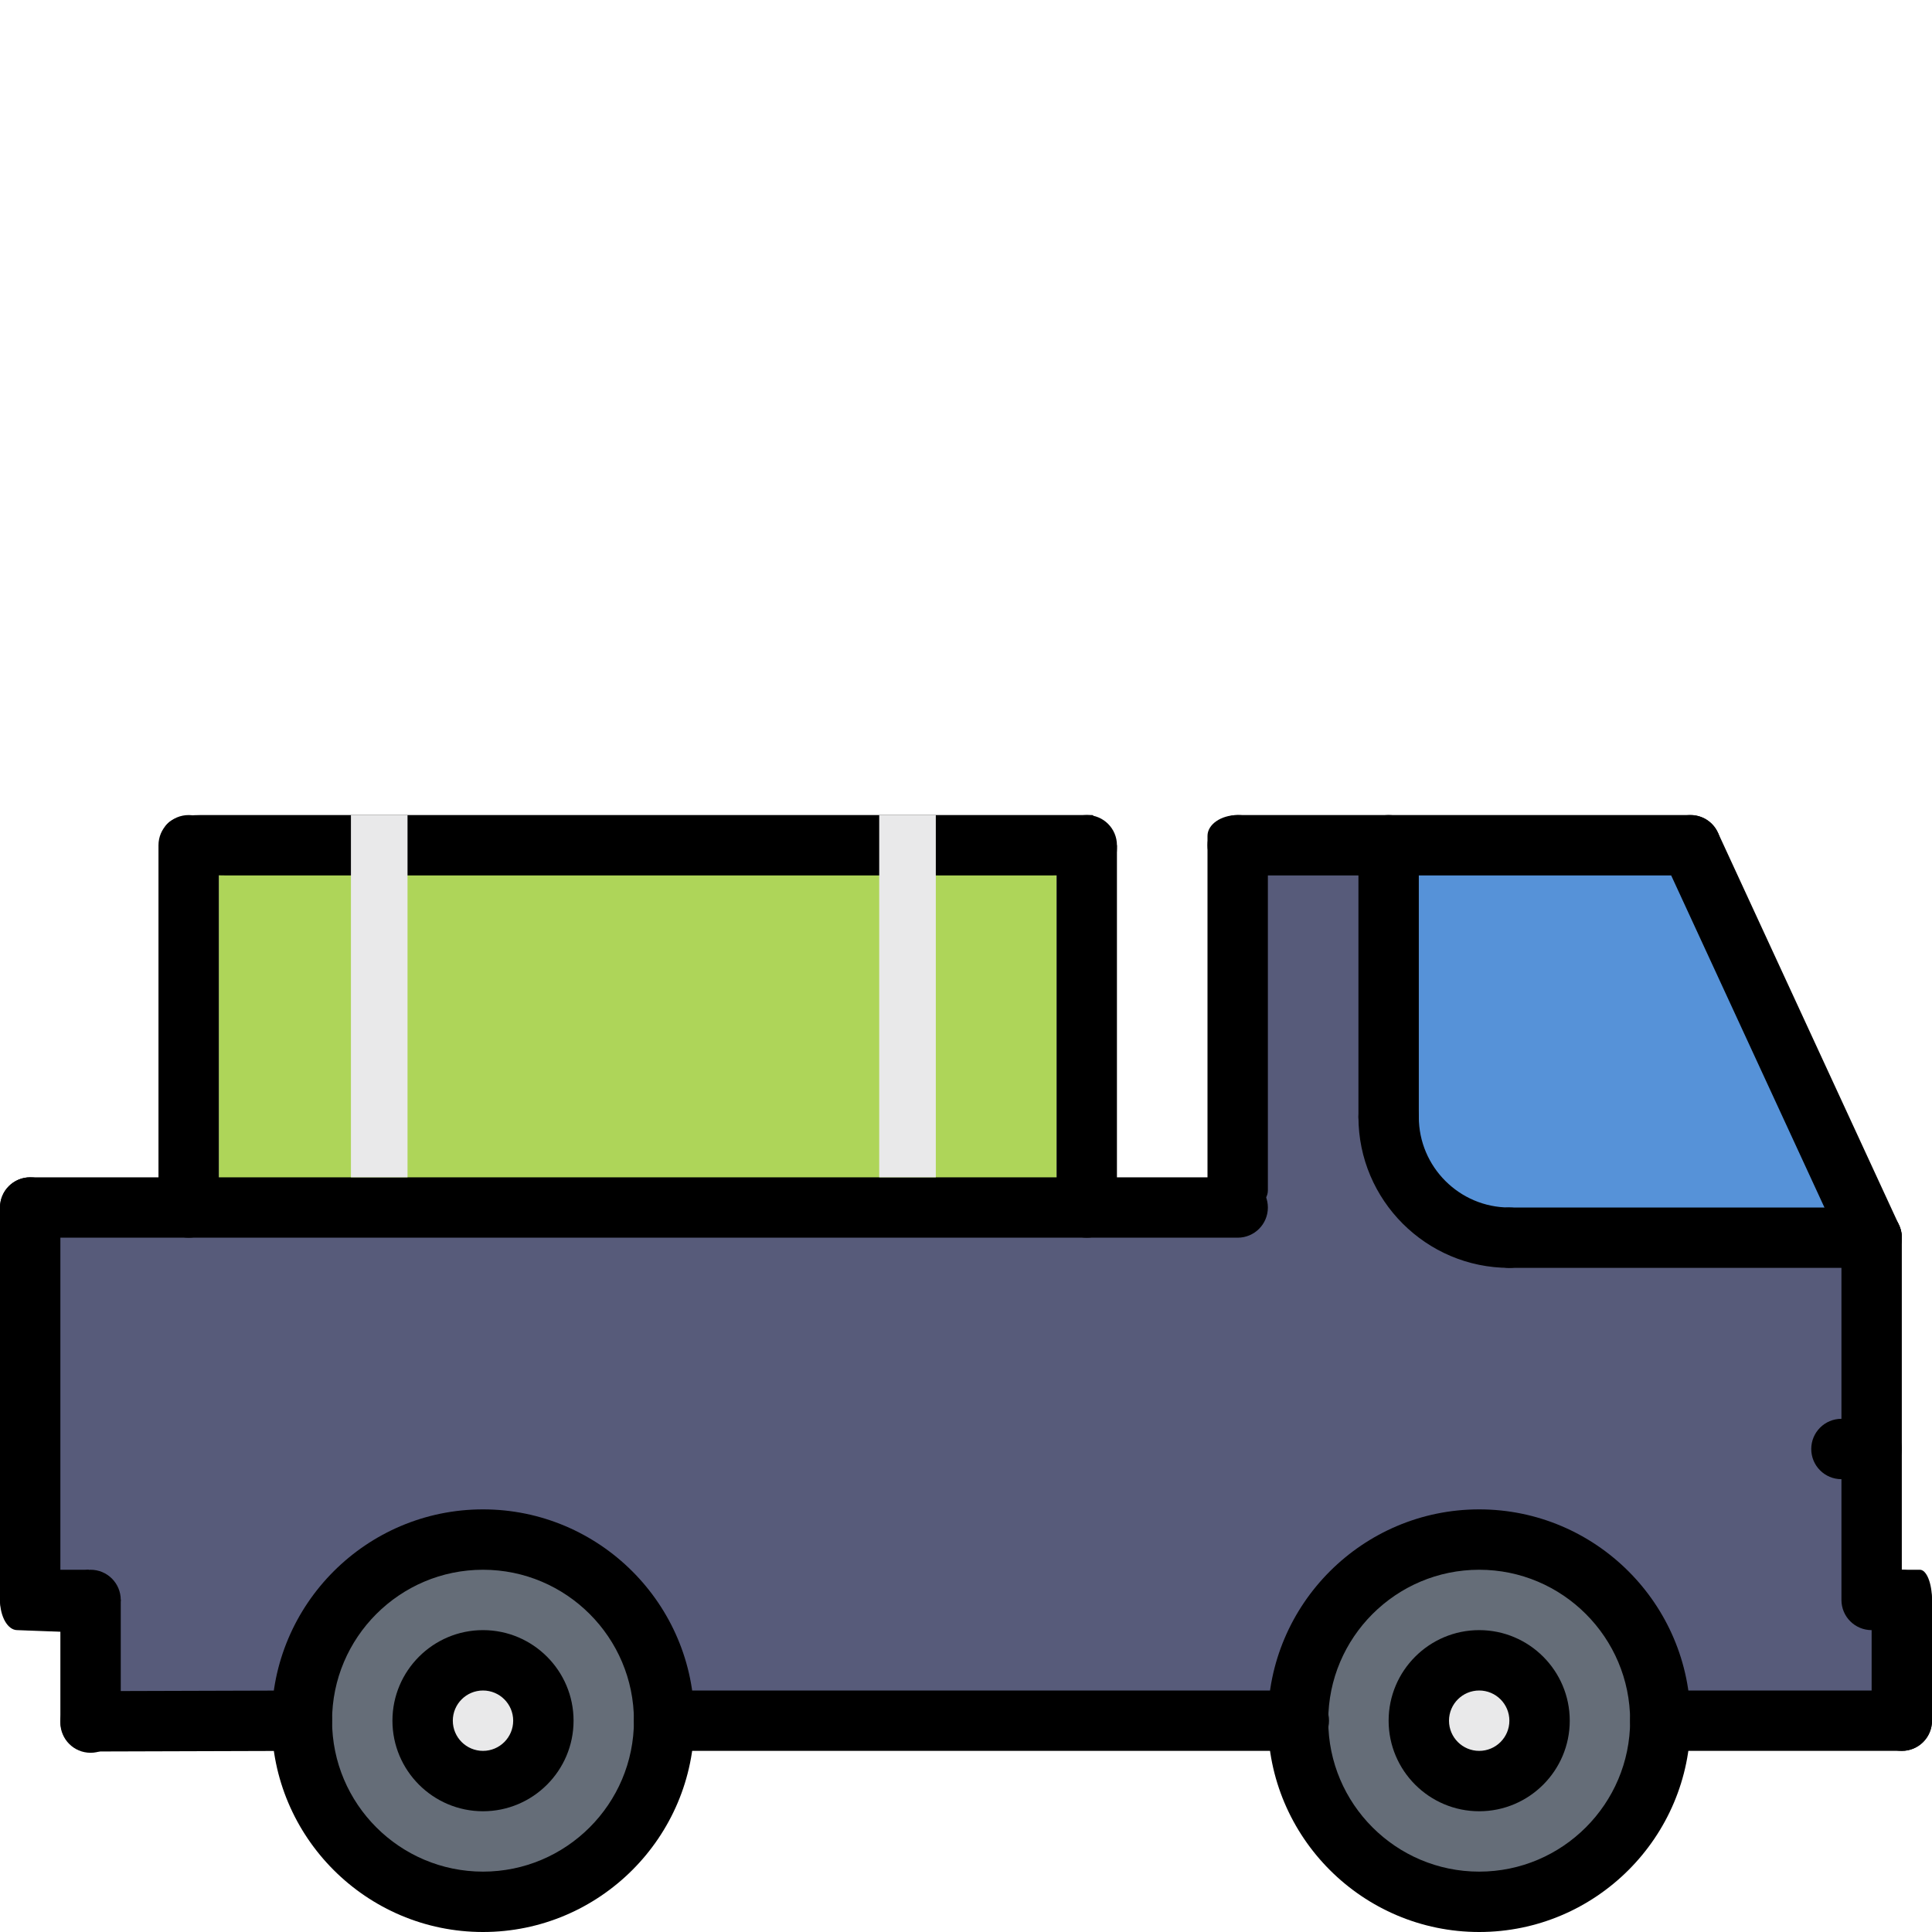
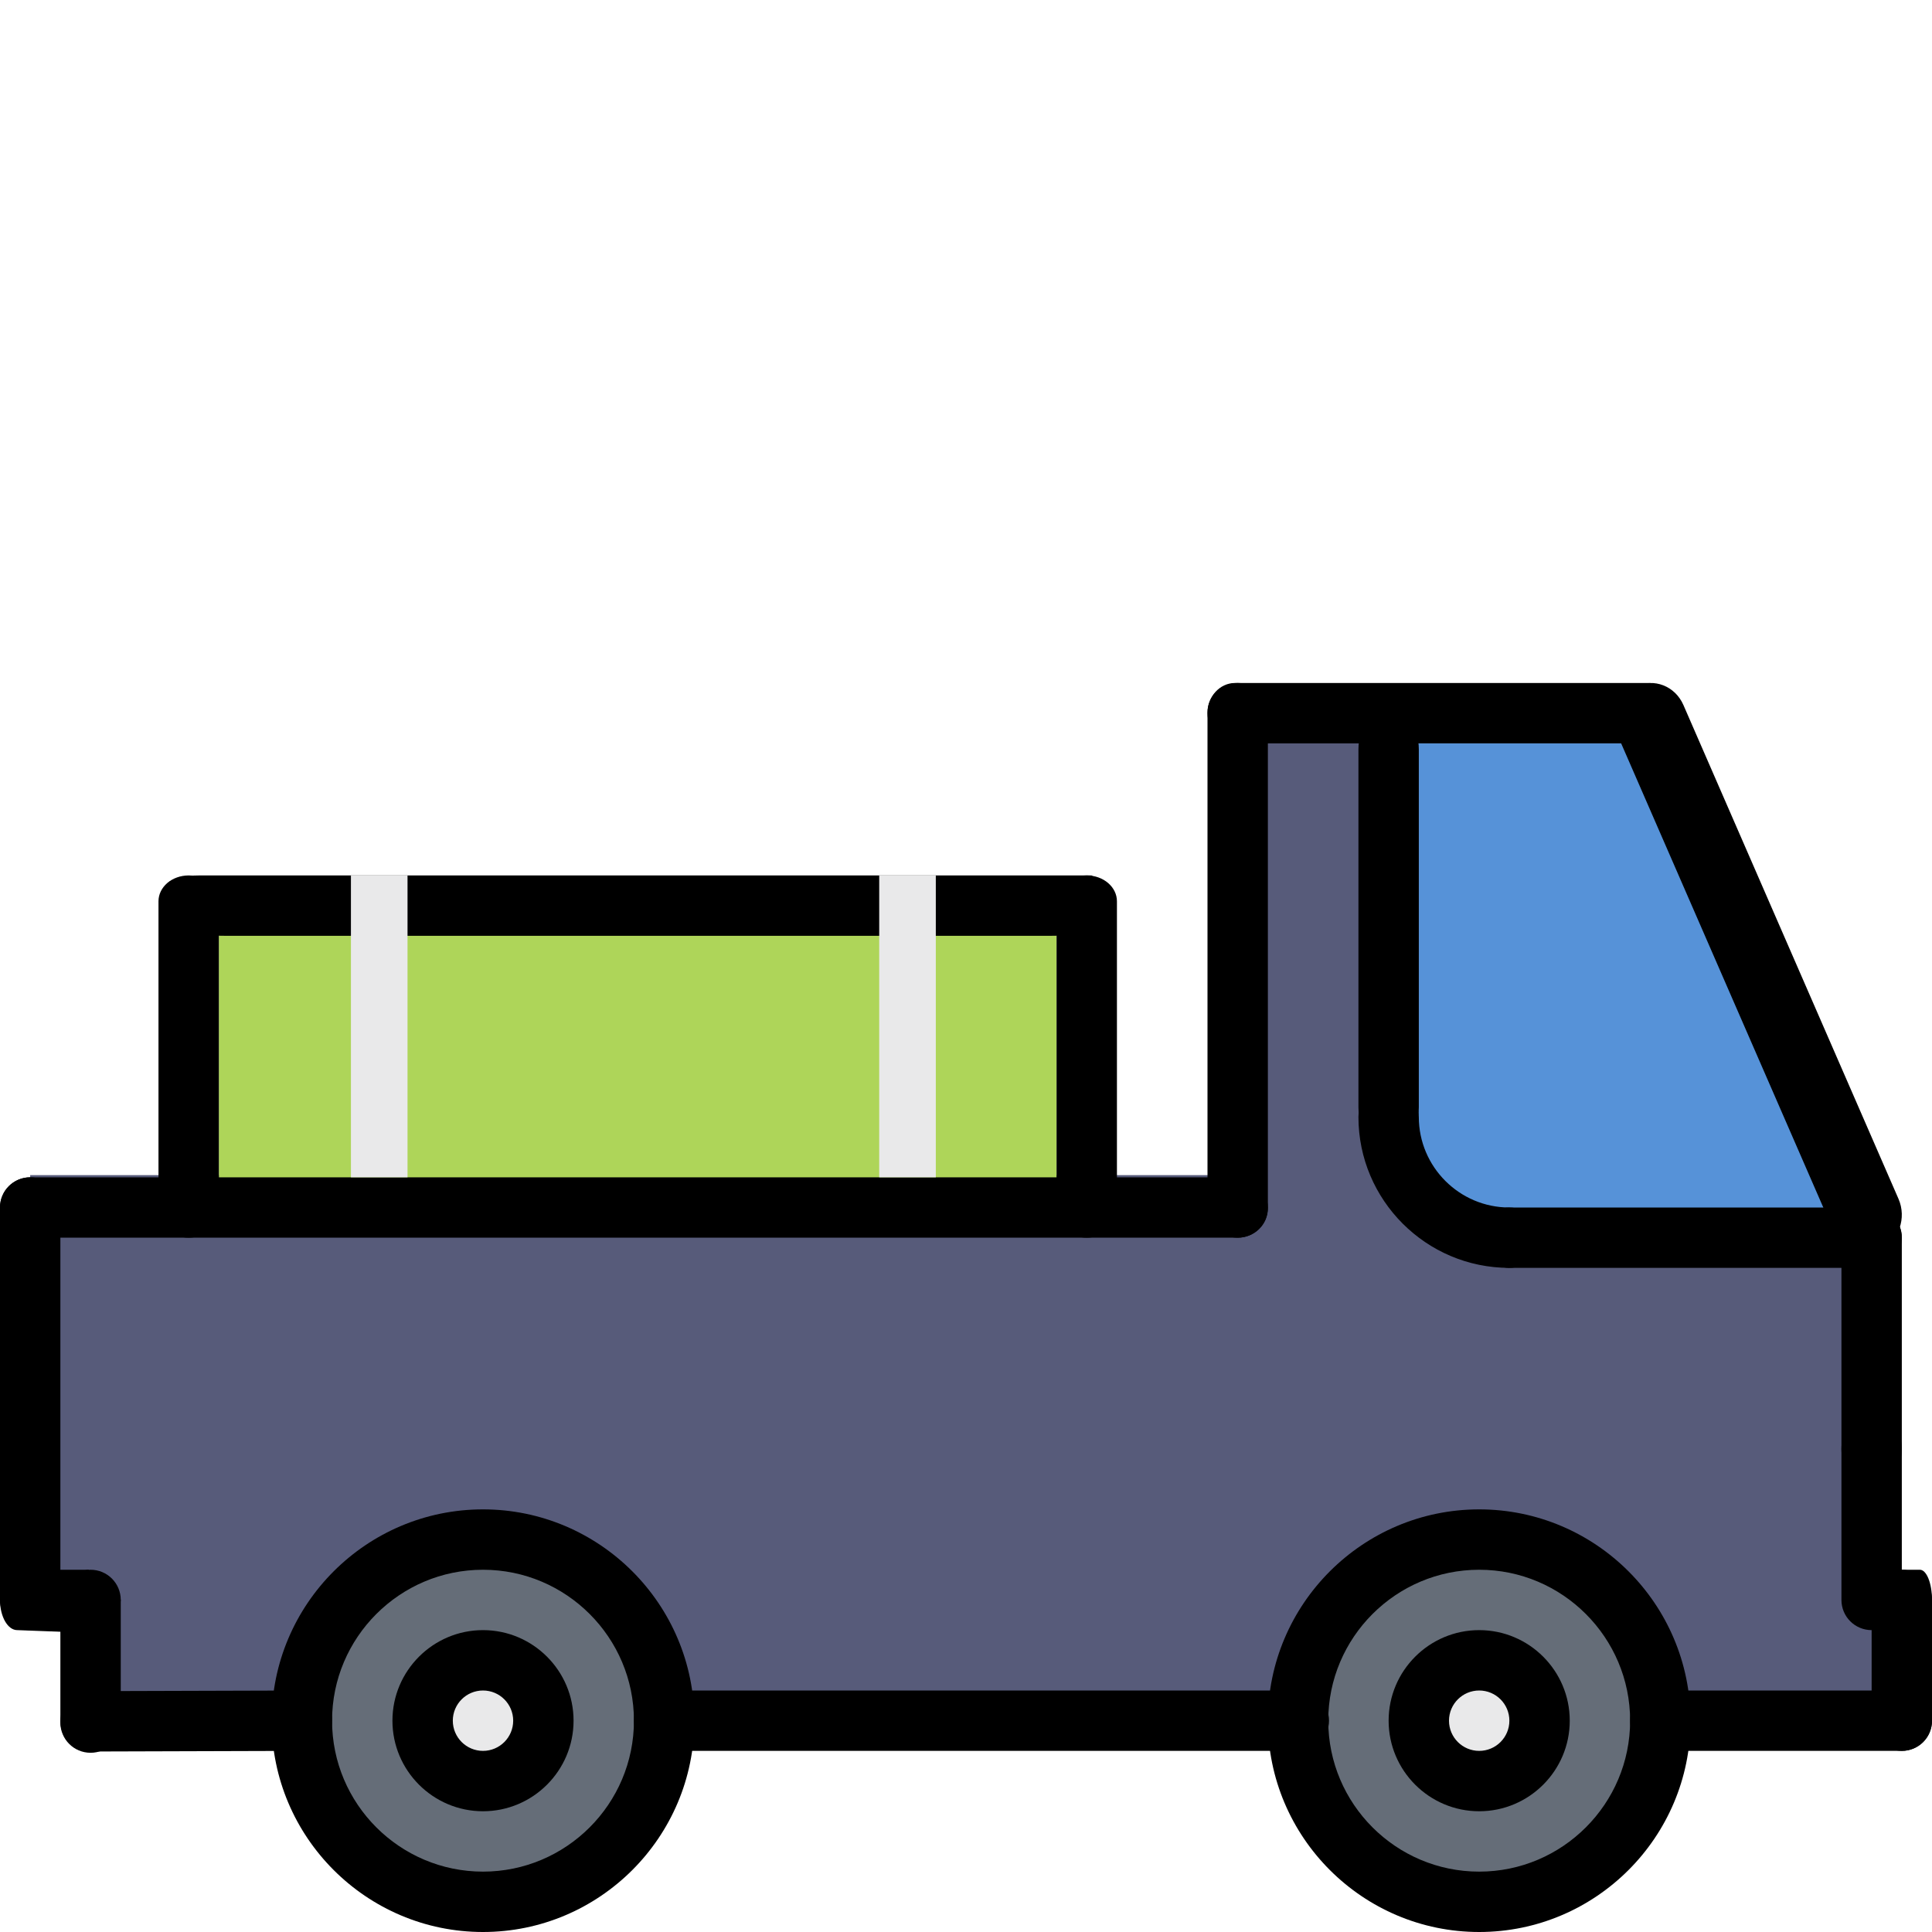
<svg xmlns="http://www.w3.org/2000/svg" width="512" height="512" viewBox="0 0 512 512" fill="none">
  <path d="M128 408C154.48 408 176 429.52 176 456C176 482.48 154.48 504 128 504C101.52 504 80 482.48 80 456C80 429.52 101.52 408 128 408ZM144 456C144 447.2 136.8 440 128 440C119.2 440 112 447.2 112 456C112 464.8 119.2 472 128 472C136.8 472 144 464.8 144 456Z" fill="#656D78" />
  <path d="M128 440C136.8 440 144 447.2 144 456C144 464.8 136.8 472 128 472C119.2 472 112 464.8 112 456C112 447.2 119.2 440 128 440Z" fill="#E9E9EA" />
  <path d="M392 440C400.8 440 408 447.2 408 456C408 464.8 400.8 472 392 472C383.2 472 376 464.8 376 456C376 447.2 383.2 440 392 440Z" fill="#E9E9EA" />
  <path d="M344 456C344 429.52 365.52 408 392 408C418.48 408 440 429.52 440 456C440 482.48 418.48 504 392 504C365.52 504 344 482.48 344 456ZM408 456C408 447.2 400.8 440 392 440C383.2 440 376 447.2 376 456C376 464.8 383.2 472 392 472C400.8 472 408 464.8 408 456Z" fill="#656D78" />
-   <path d="M504 424V456H440C440 429.52 418.48 408 392 408C365.52 408 344 429.52 344 456H176C176 429.52 154.48 408 128 408C101.52 408 80 429.52 80 456L24 456.16V424H8V320H40H160H208H328V224H368V296C368 313.68 382.32 328 400 328H496V384V424H504Z" fill="#575B7A" />
-   <path d="M448 224L496 328H400C382.32 328 368 313.68 368 296V224H448Z" fill="#5692D8" />
+   <path d="M504 418.031V450.836H440C440 423.69 418.48 401.629 392 401.629C365.52 401.629 344 423.69 344 450.836H176C176 423.69 154.48 401.629 128 401.629C101.52 401.629 80 423.69 80 450.836L24 451V418.031H8V311.415H40H160H208H328V213H368V286.811C368 304.936 382.32 319.616 400 319.616H496V377.025V418.031H504Z" fill="#575B7A" />
+   <path d="M448 197L496 328H400C382.32 328 368 309.962 368 287.692V197H448Z" fill="#5692D8" />
  <path d="M496 424V384V328H464V384V456H504V424H496Z" fill="#575B7A" />
-   <path d="M496 328L448 224H416L464 328H496Z" fill="#5692D8" />
-   <path d="M280 224H58V320H280V224Z" fill="#AED559" />
-   <path d="M328 321C323.576 321 320 318.53 320 315.474V221.526C320 218.47 323.576 216 328 216C332.424 216 336 218.47 336 221.526V315.474C336 318.53 332.424 321 328 321Z" fill="black" />
+   <path d="M496 328L448 197H416L464 328H496Z" fill="#5692D8" />
+   <path d="M280 237H58V320H280V237Z" fill="#AED559" />
  <path d="M508.787 432H499.213C497.436 432 496 428.424 496 424C496 419.576 497.436 416 499.213 416H508.787C510.564 416 512 419.576 512 424C512 428.424 510.564 432 508.787 432Z" fill="black" />
  <path d="M504 464C499.576 464 496 460.424 496 456V424C496 419.576 499.576 416 504 416C508.424 416 512 419.576 512 424V456C512 460.424 508.424 464 504 464Z" fill="black" />
  <path d="M24 464.168C19.592 464.168 16.016 460.608 16 456.192C15.984 451.768 19.552 448.184 23.976 448.168L79.976 448C79.984 448 79.992 448 80 448C84.408 448 87.984 451.56 88 455.976C88.016 460.4 84.448 463.984 80.024 464L24.024 464.168C24.016 464.168 24.008 464.168 24 464.168Z" fill="black" />
-   <path d="M496 392H488C483.576 392 480 388.424 480 384C480 379.576 483.576 376 488 376H496C500.424 376 504 379.576 504 384C504 388.424 500.424 392 496 392Z" fill="black" />
+   <path d="M498.667 392H493.333C490.384 392 488 388.424 488 384C488 379.576 490.384 376 493.333 376H498.667C501.616 376 504 379.576 504 384C504 388.424 501.616 392 498.667 392Z" fill="black" />
  <path d="M496 432C491.576 432 488 428.424 488 424V328C488 323.576 491.576 320 496 320C500.424 320 504 323.576 504 328V424C504 428.424 500.424 432 496 432Z" fill="black" />
-   <path d="M448 232H328C323.576 232 320 228.424 320 224C320 219.576 323.576 216 328 216H448C452.424 216 456 219.576 456 224C456 228.424 452.424 232 448 232Z" fill="black" />
-   <path d="M496.008 336C492.984 336 490.088 334.28 488.736 331.352L440.736 227.352C438.888 223.344 440.632 218.584 444.648 216.736C448.672 214.888 453.416 216.632 455.264 220.648L503.264 324.648C505.112 328.656 503.368 333.416 499.352 335.264C498.264 335.768 497.128 336 496.008 336Z" fill="black" />
+   <path d="M494.508 332C490.917 332 487.479 329.836 485.873 326.151L428.875 195.286C426.681 190.243 428.752 184.253 433.521 181.928C438.299 179.602 443.932 181.797 446.127 186.85L503.124 317.716C505.319 322.759 503.248 328.749 498.479 331.074C497.187 331.708 495.838 332 494.508 332Z" fill="black" />
  <path d="M24 464.504C19.576 464.504 16 460.928 16 456.504V424C16 419.576 19.576 416 24 416C28.424 416 32 419.576 32 424V456.504C32 460.92 28.424 464.504 24 464.504Z" fill="black" />
  <path d="M8 432C3.576 432 0 428.424 0 424V320C0 315.576 3.576 312 8 312C12.424 312 16 315.576 16 320V424C16 428.424 12.424 432 8 432Z" fill="black" />
  <path d="M31 433L4.571 432C2.043 432 0 428.424 0 424C0 419.576 2.043 416 4.571 416H23.5C25.071 422.5 30 416 32 424C31.5 428.5 31.5 431 31 433Z" fill="black" />
  <path d="M128 512C97.128 512 72 486.872 72 456C72 425.128 97.128 400 128 400C158.872 400 184 425.128 184 456C184 486.872 158.872 512 128 512ZM128 416C105.944 416 88 433.944 88 456C88 478.056 105.944 496 128 496C150.056 496 168 478.056 168 456C168 433.944 150.056 416 128 416Z" fill="black" />
  <path d="M128 480C114.768 480 104 469.232 104 456C104 442.768 114.768 432 128 432C141.232 432 152 442.768 152 456C152 469.232 141.232 480 128 480ZM128 448C123.584 448 120 451.584 120 456C120 460.416 123.584 464 128 464C132.416 464 136 460.416 136 456C136 451.584 132.416 448 128 448Z" fill="black" />
  <path d="M392 480C378.768 480 368 469.232 368 456C368 442.768 378.768 432 392 432C405.232 432 416 442.768 416 456C416 469.232 405.232 480 392 480ZM392 448C387.584 448 384 451.584 384 456C384 460.416 387.584 464 392 464C396.416 464 400 460.416 400 456C400 451.584 396.416 448 392 448Z" fill="black" />
  <path d="M392 512C361.128 512 336 486.872 336 456C336 425.128 361.128 400 392 400C422.872 400 448 425.128 448 456C448 486.872 422.872 512 392 512ZM392 416C369.944 416 352 433.944 352 456C352 478.056 369.944 496 392 496C414.056 496 432 478.056 432 456C432 433.944 414.056 416 392 416Z" fill="black" />
  <path d="M344.2 464H176C171.576 464 168 460.424 168 456C168 451.576 171.576 448 176 448H344.2C348.624 448 352.2 451.576 352.2 456C352.2 460.424 348.624 464 344.2 464Z" fill="black" />
  <path d="M504 464H440C435.576 464 432 460.424 432 456C432 451.576 435.576 448 440 448H504C508.424 448 512 451.576 512 456C512 460.424 508.424 464 504 464Z" fill="black" />
  <path d="M496 336H400C395.576 336 392 332.424 392 328C392 323.576 395.576 320 400 320H496C500.424 320 504 323.576 504 328C504 332.424 500.424 336 496 336Z" fill="black" />
  <path d="M400 336C377.944 336 360 318.056 360 296C360 291.576 363.576 288 368 288C372.424 288 376 291.576 376 296C376 309.232 386.768 320 400 320C404.424 320 408 323.576 408 328C408 332.424 404.424 336 400 336Z" fill="black" />
-   <path d="M368 304C363.576 304 360 300.424 360 296V224C360 219.576 363.576 216 368 216C372.424 216 376 219.576 376 224V296C376 300.424 372.424 304 368 304Z" fill="black" />
-   <path d="M288 328C283.576 328 280 324.424 280 320V224C280 219.576 283.576 216 288 216C292.424 216 296 219.576 296 224V320C296 324.424 292.424 328 288 328Z" fill="black" />
-   <path d="M50 328C45.576 328 42 324.424 42 320V224C42 219.576 45.576 216 50 216C54.424 216 58 219.576 58 224V320C58 324.424 54.424 328 50 328Z" fill="black" />
+   <path d="M288 328C283.576 328 280 324.935 280 321.143V238.857C280 235.065 283.576 232 288 232C292.424 232 296 235.065 296 238.857V321.143C296 324.935 292.424 328 288 328Z" fill="black" />
+   <path d="M50 328C45.576 328 42 324.935 42 321.143V238.857C42 235.065 45.576 232 50 232C54.424 232 58 235.065 58 238.857V321.143C58 324.935 54.424 328 50 328Z" fill="black" />
  <path d="M328 328H8C3.576 328 0 324.424 0 320C0 315.576 3.576 312 8 312H328C332.424 312 336 315.576 336 320C336 324.424 332.424 328 328 328Z" fill="black" />
-   <path d="M278.5 232H60.137C42.719 232 44.022 228.424 44.022 224C47.5 229 35.582 216 53 216H289.5C300 224 289.5 224 296 224C296 228.424 295.918 232 278.5 232Z" fill="black" />
-   <path d="M93 216H108V312H93V216Z" fill="#E9E9EA" />
-   <path d="M233 216H248V312H233V216Z" fill="#E9E9EA" />
+   <path d="M278.269 248H59.906C42.488 248 43.791 244.424 43.791 240C47.269 245 35.351 232 52.769 232H289.269C299.769 240 289.269 240 295.769 240C295.769 244.424 295.687 248 278.269 248Z" fill="black" />
+   <path d="M93 232H108V312H93V232Z" fill="#E9E9EA" />
+   <path d="M233 232H248V312H233V232Z" fill="#E9E9EA" />
+   <rect x="331" y="192" width="35" height="31" fill="#575B7A" />
+   <path d="M436.706 197H327.294C323.26 197 320 193.424 320 189C320 184.576 323.26 181 327.294 181H436.706C440.74 181 444 184.576 444 189C444 193.424 440.74 197 436.706 197Z" fill="black" />
+   <path d="M328 328C323.576 328 320 324.542 320 320.263V188.737C320 184.458 323.576 181 328 181C332.424 181 336 184.458 336 188.737V320.263C336 324.542 332.424 328 328 328Z" fill="black" />
+   <path d="M368 304C363.576 304 360 299.286 360 293.455V198.545C360 192.714 363.576 188 368 188C372.424 188 376 192.714 376 198.545V293.455C376 299.286 372.424 304 368 304Z" fill="black" />
</svg>
